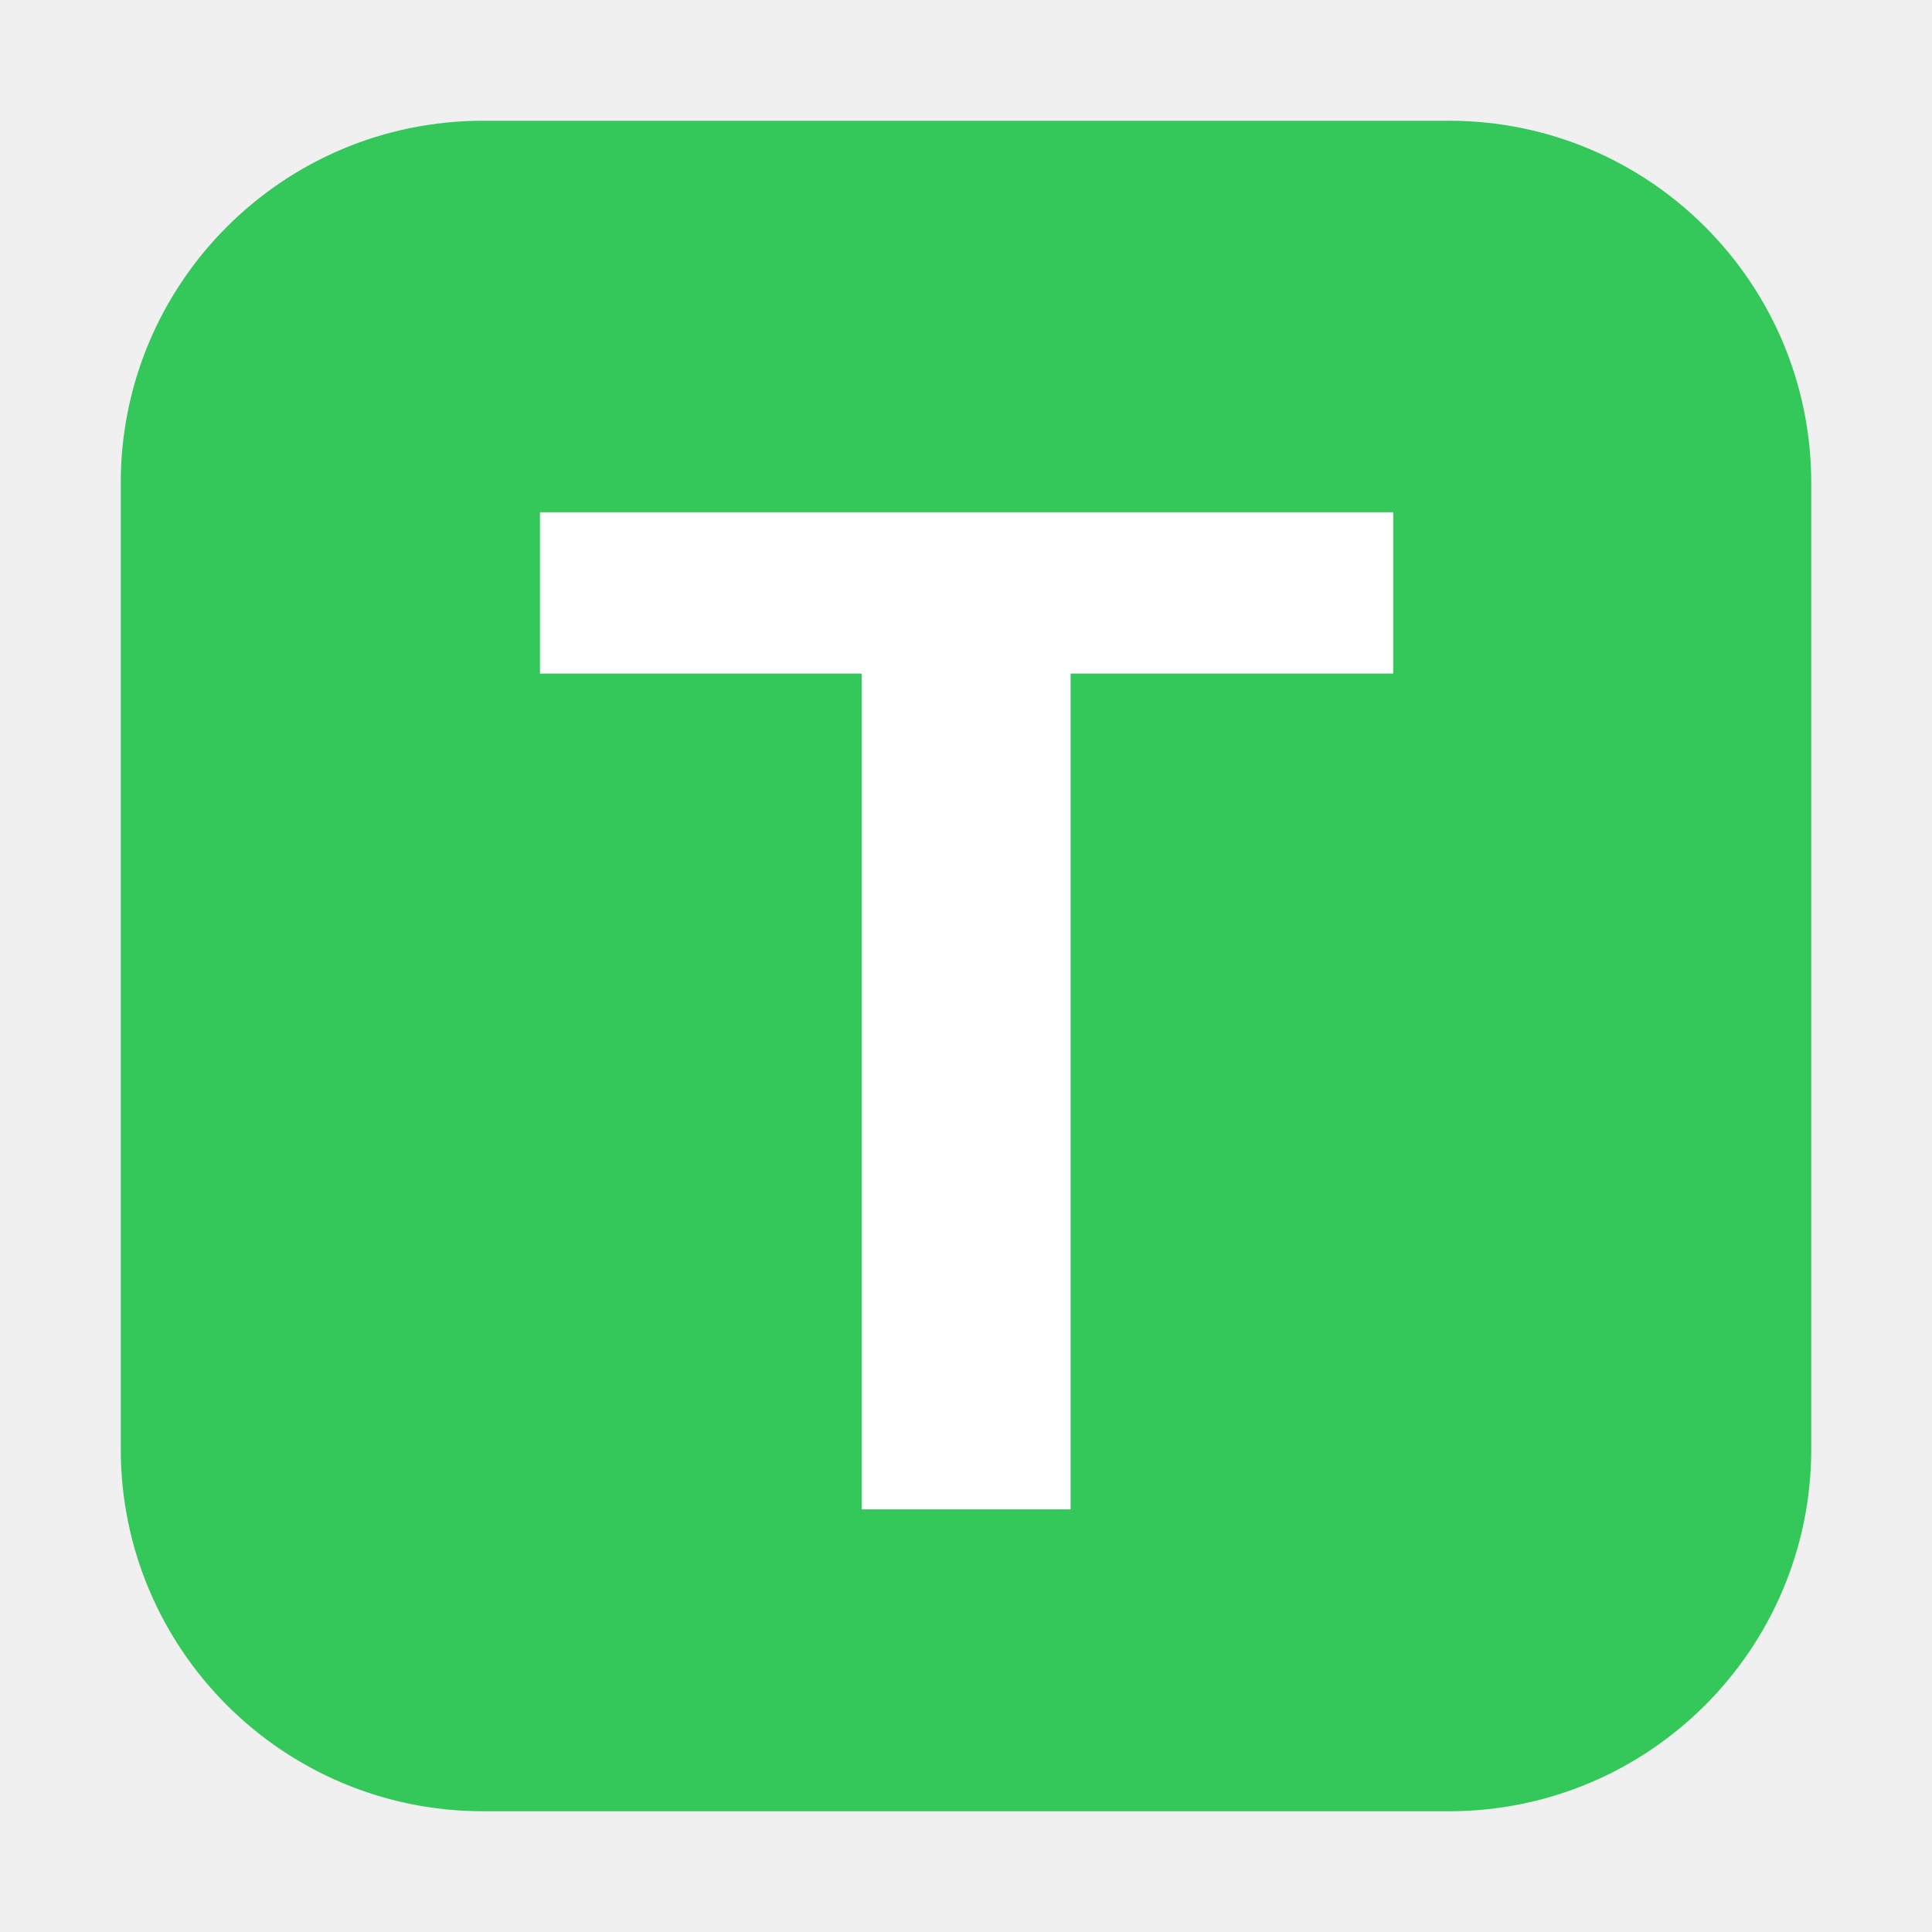
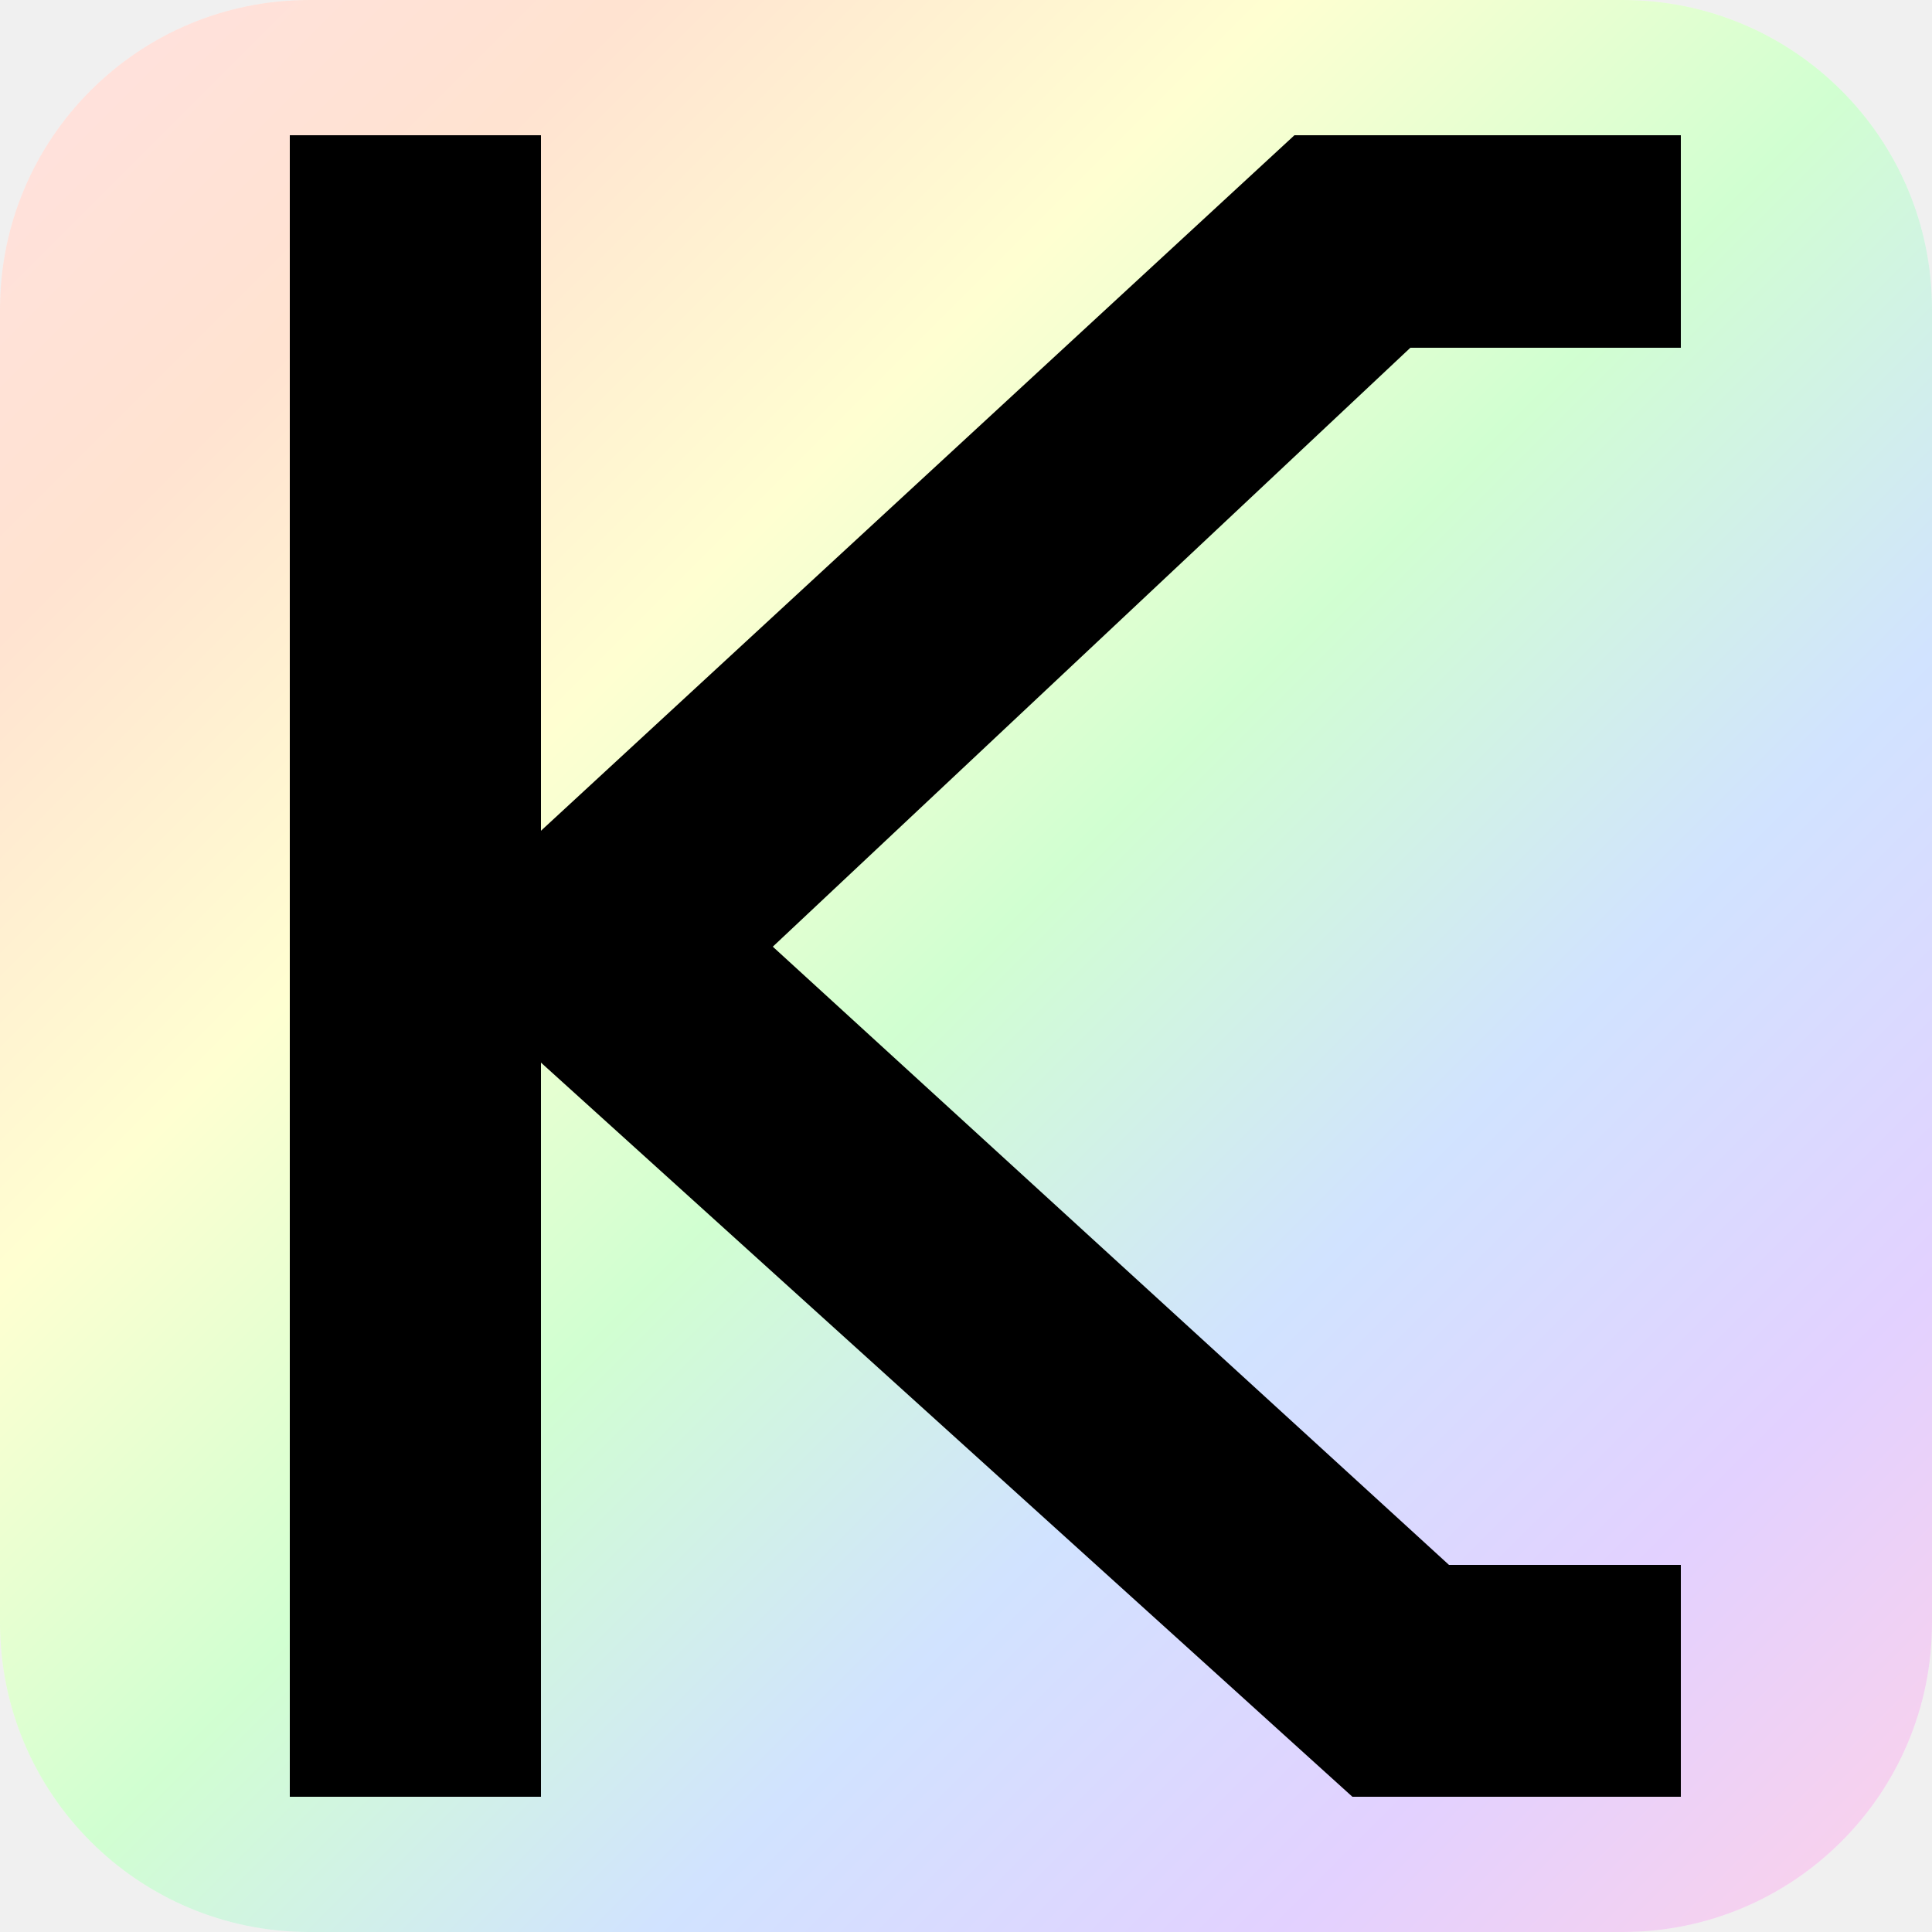
- <svg xmlns="http://www.w3.org/2000/svg" viewBox="0 0 64 64" width="64" height="64">
-   <rect x="4" y="4" width="56" height="56" rx="12" fill="#34c759" />
-   <text x="32" y="50" text-anchor="middle" font-size="48" font-family="Arial, sans-serif" fill="#fff" font-weight="bold">T</text>
+ <svg xmlns="http://www.w3.org/2000/svg" viewBox="0 0 100 100" width="64" height="64">
+   <defs>
+     <linearGradient id="rainbowGradient" x1="0%" y1="0%" x2="100%" y2="100%">
+       <stop offset="0%" style="stop-color:#ff9a9a;stop-opacity:0.3" />
+       <stop offset="16.66%" style="stop-color:#ffa366;stop-opacity:0.3" />
+       <stop offset="33.33%" style="stop-color:#ffff66;stop-opacity:0.3" />
+       <stop offset="50%" style="stop-color:#66ff66;stop-opacity:0.3" />
+       <stop offset="66.66%" style="stop-color:#66a3ff;stop-opacity:0.3" />
+       <stop offset="83.33%" style="stop-color:#a366ff;stop-opacity:0.3" />
+       <stop offset="100%" style="stop-color:#ff66b3;stop-opacity:0.3" />
+     </linearGradient>
+   </defs>
+   <rect x="0" y="0" width="100" height="100" rx="16" fill="white" />
+   <rect x="0" y="0" width="100" height="100" rx="16" fill="url(#rainbowGradient)" />
+   <polygon points="15,7 15,93 28,93 28,55 70,93 87,93 87,81 75,81 40,49 73,18 87,18 87,7 67,7 28,43 28,7" fill="black" />
</svg>
